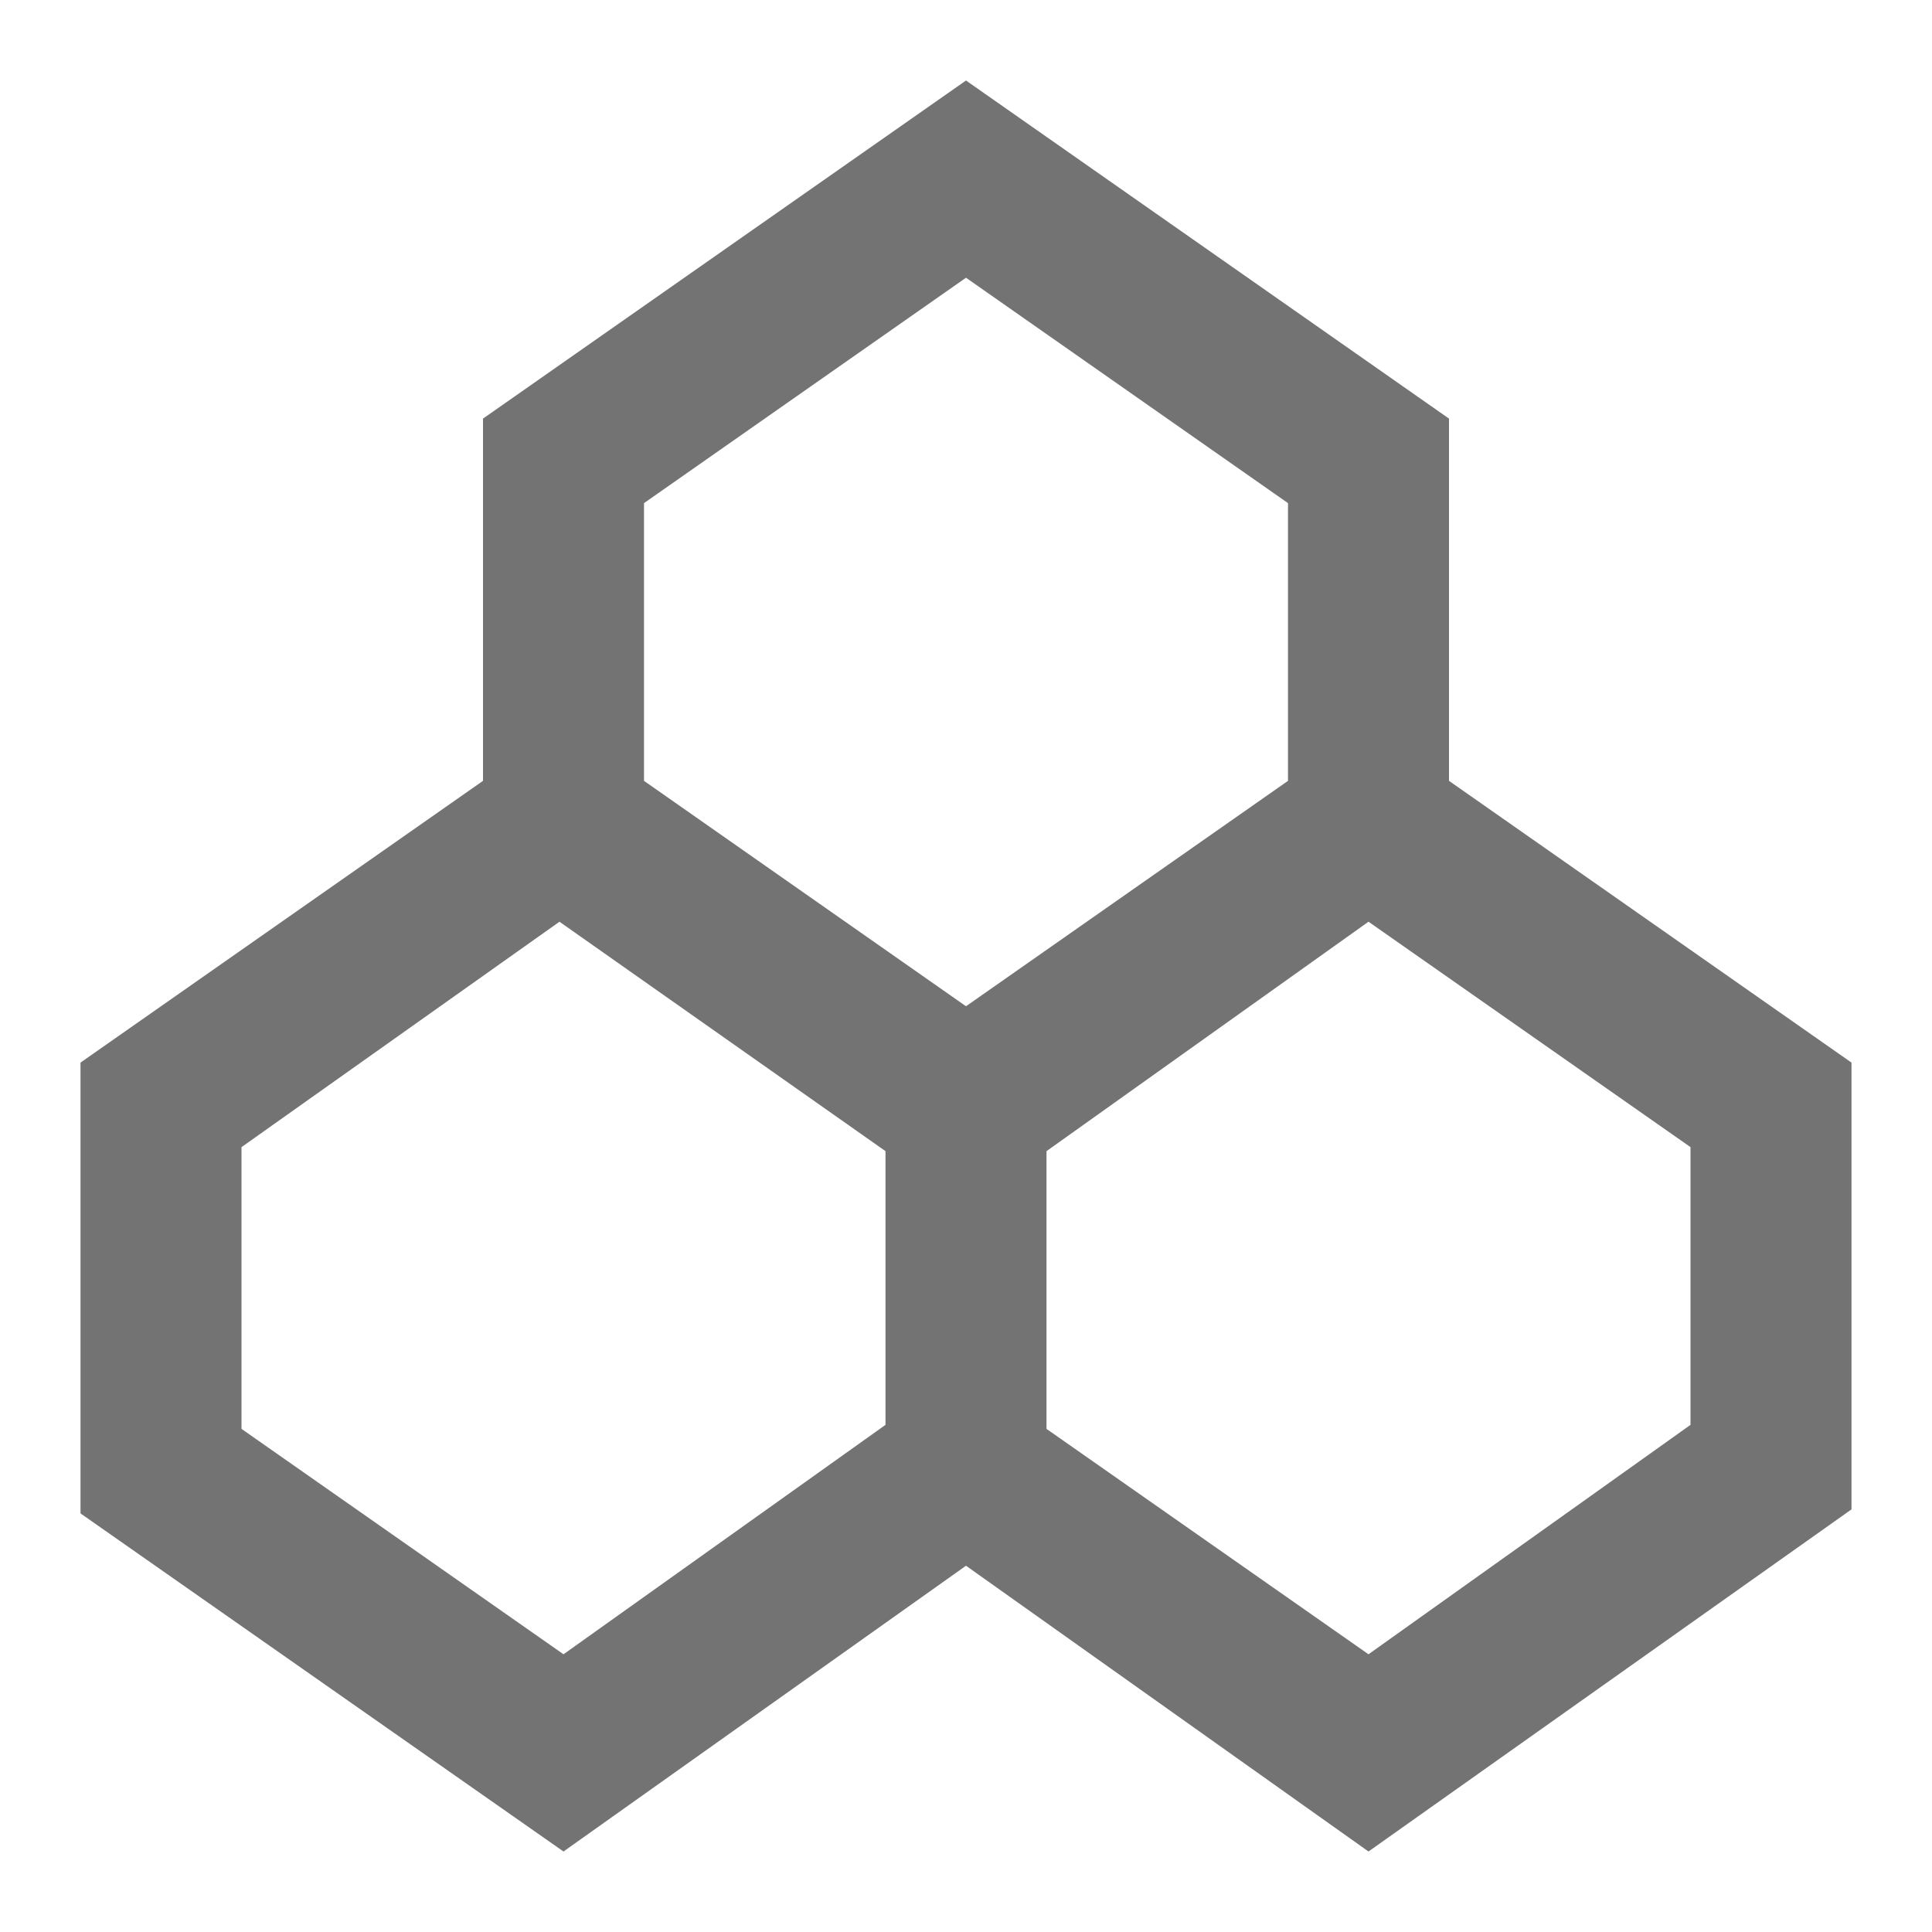
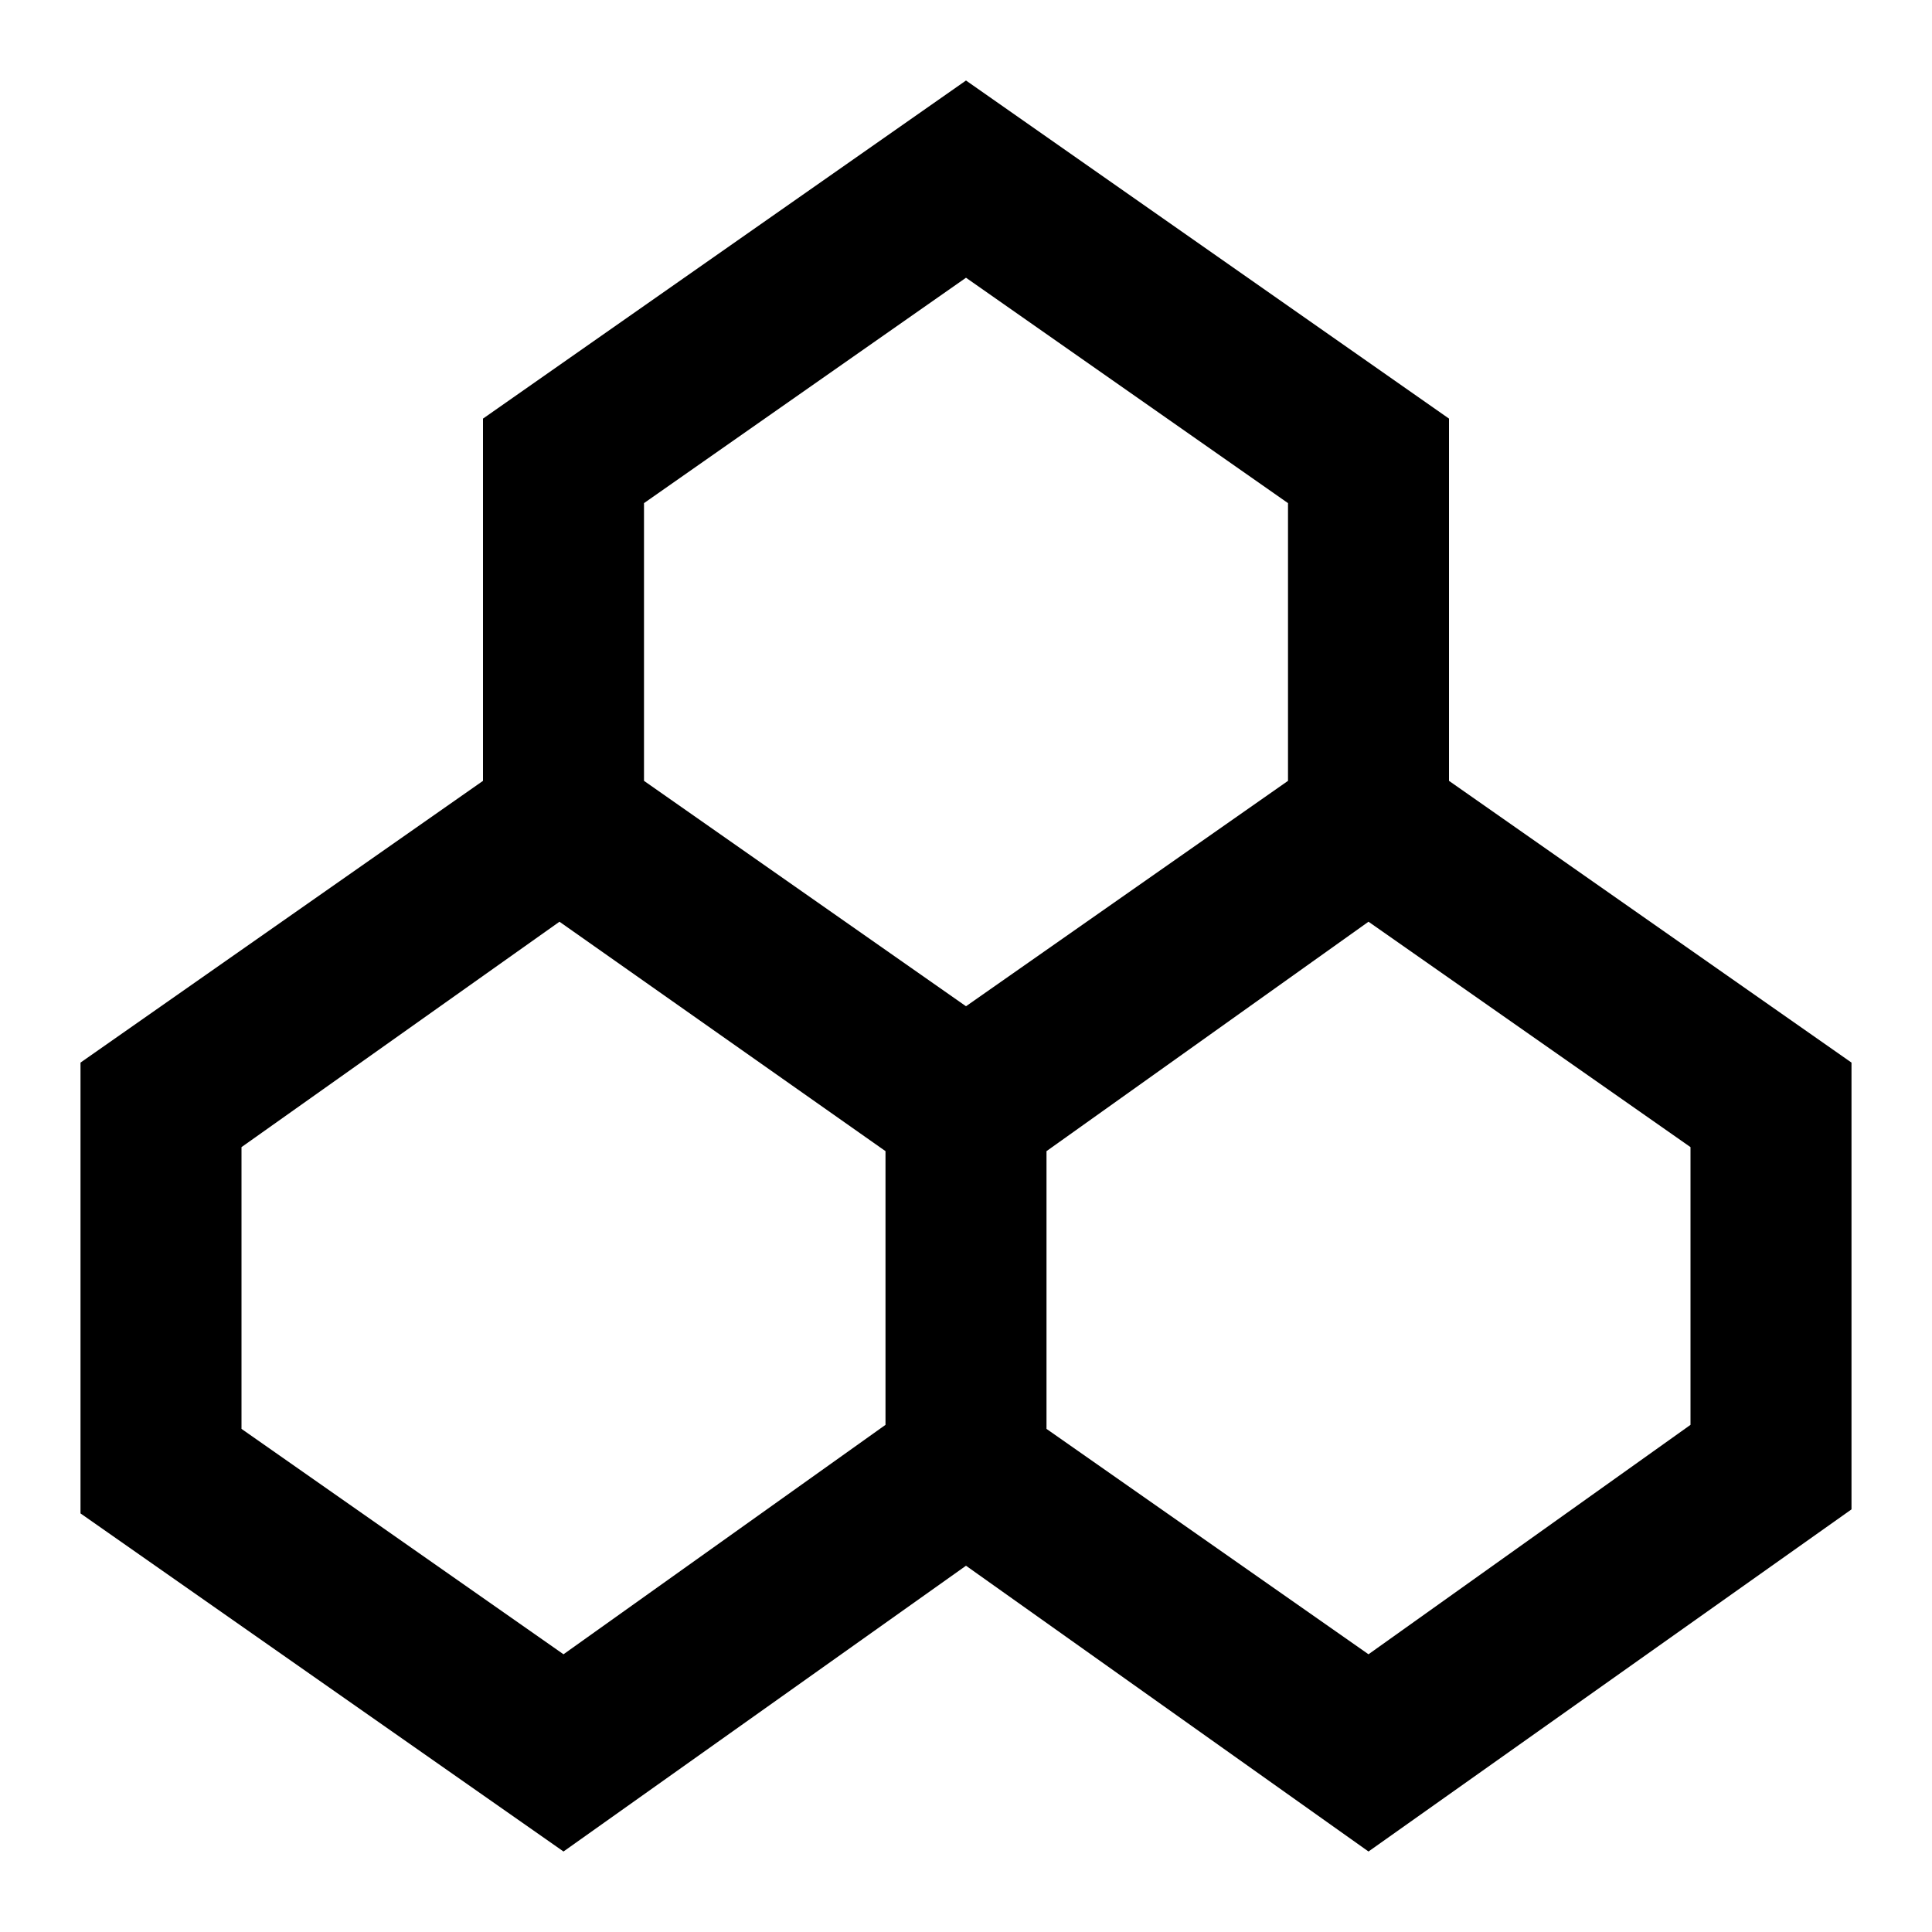
- <svg xmlns="http://www.w3.org/2000/svg" width="1.7rem" height="1.7rem" viewBox="0 0 48 48" fill="#737373" transform="rotate(0)">
+ <svg xmlns="http://www.w3.org/2000/svg" width="1.7rem" height="1.7rem" viewBox="0 0 48 48" fill="currentColor" transform="rotate(0)">
  <g id="SVGRepo_bgCarrier" stroke-width="0" />
  <g id="SVGRepo_tracerCarrier" stroke-linecap="round" stroke-linejoin="round" />
  <g id="SVGRepo_iconCarrier">
    <g id="Layer_2" data-name="Layer 2">
      <g id="invisible_box" data-name="invisible box">
        <rect width="48" height="48" fill="none" />
      </g>
      <g id="Layer_6" data-name="Layer 6">
        <path d="M36,19.4v-9L24,2,12,10.4v9l-10,7V37.6L14,46l10-7.1L34,46l12-8.5V26.4Zm-14,16-8,5.7L6,35.5v-7l7.9-5.6L22,28.6Zm-6-16V12.5l8-5.6,8,5.6v6.9L24,25Zm26,16-8,5.7-8-5.6V28.6l8-5.7,8,5.6Z" />
      </g>
    </g>
  </g>
</svg>
